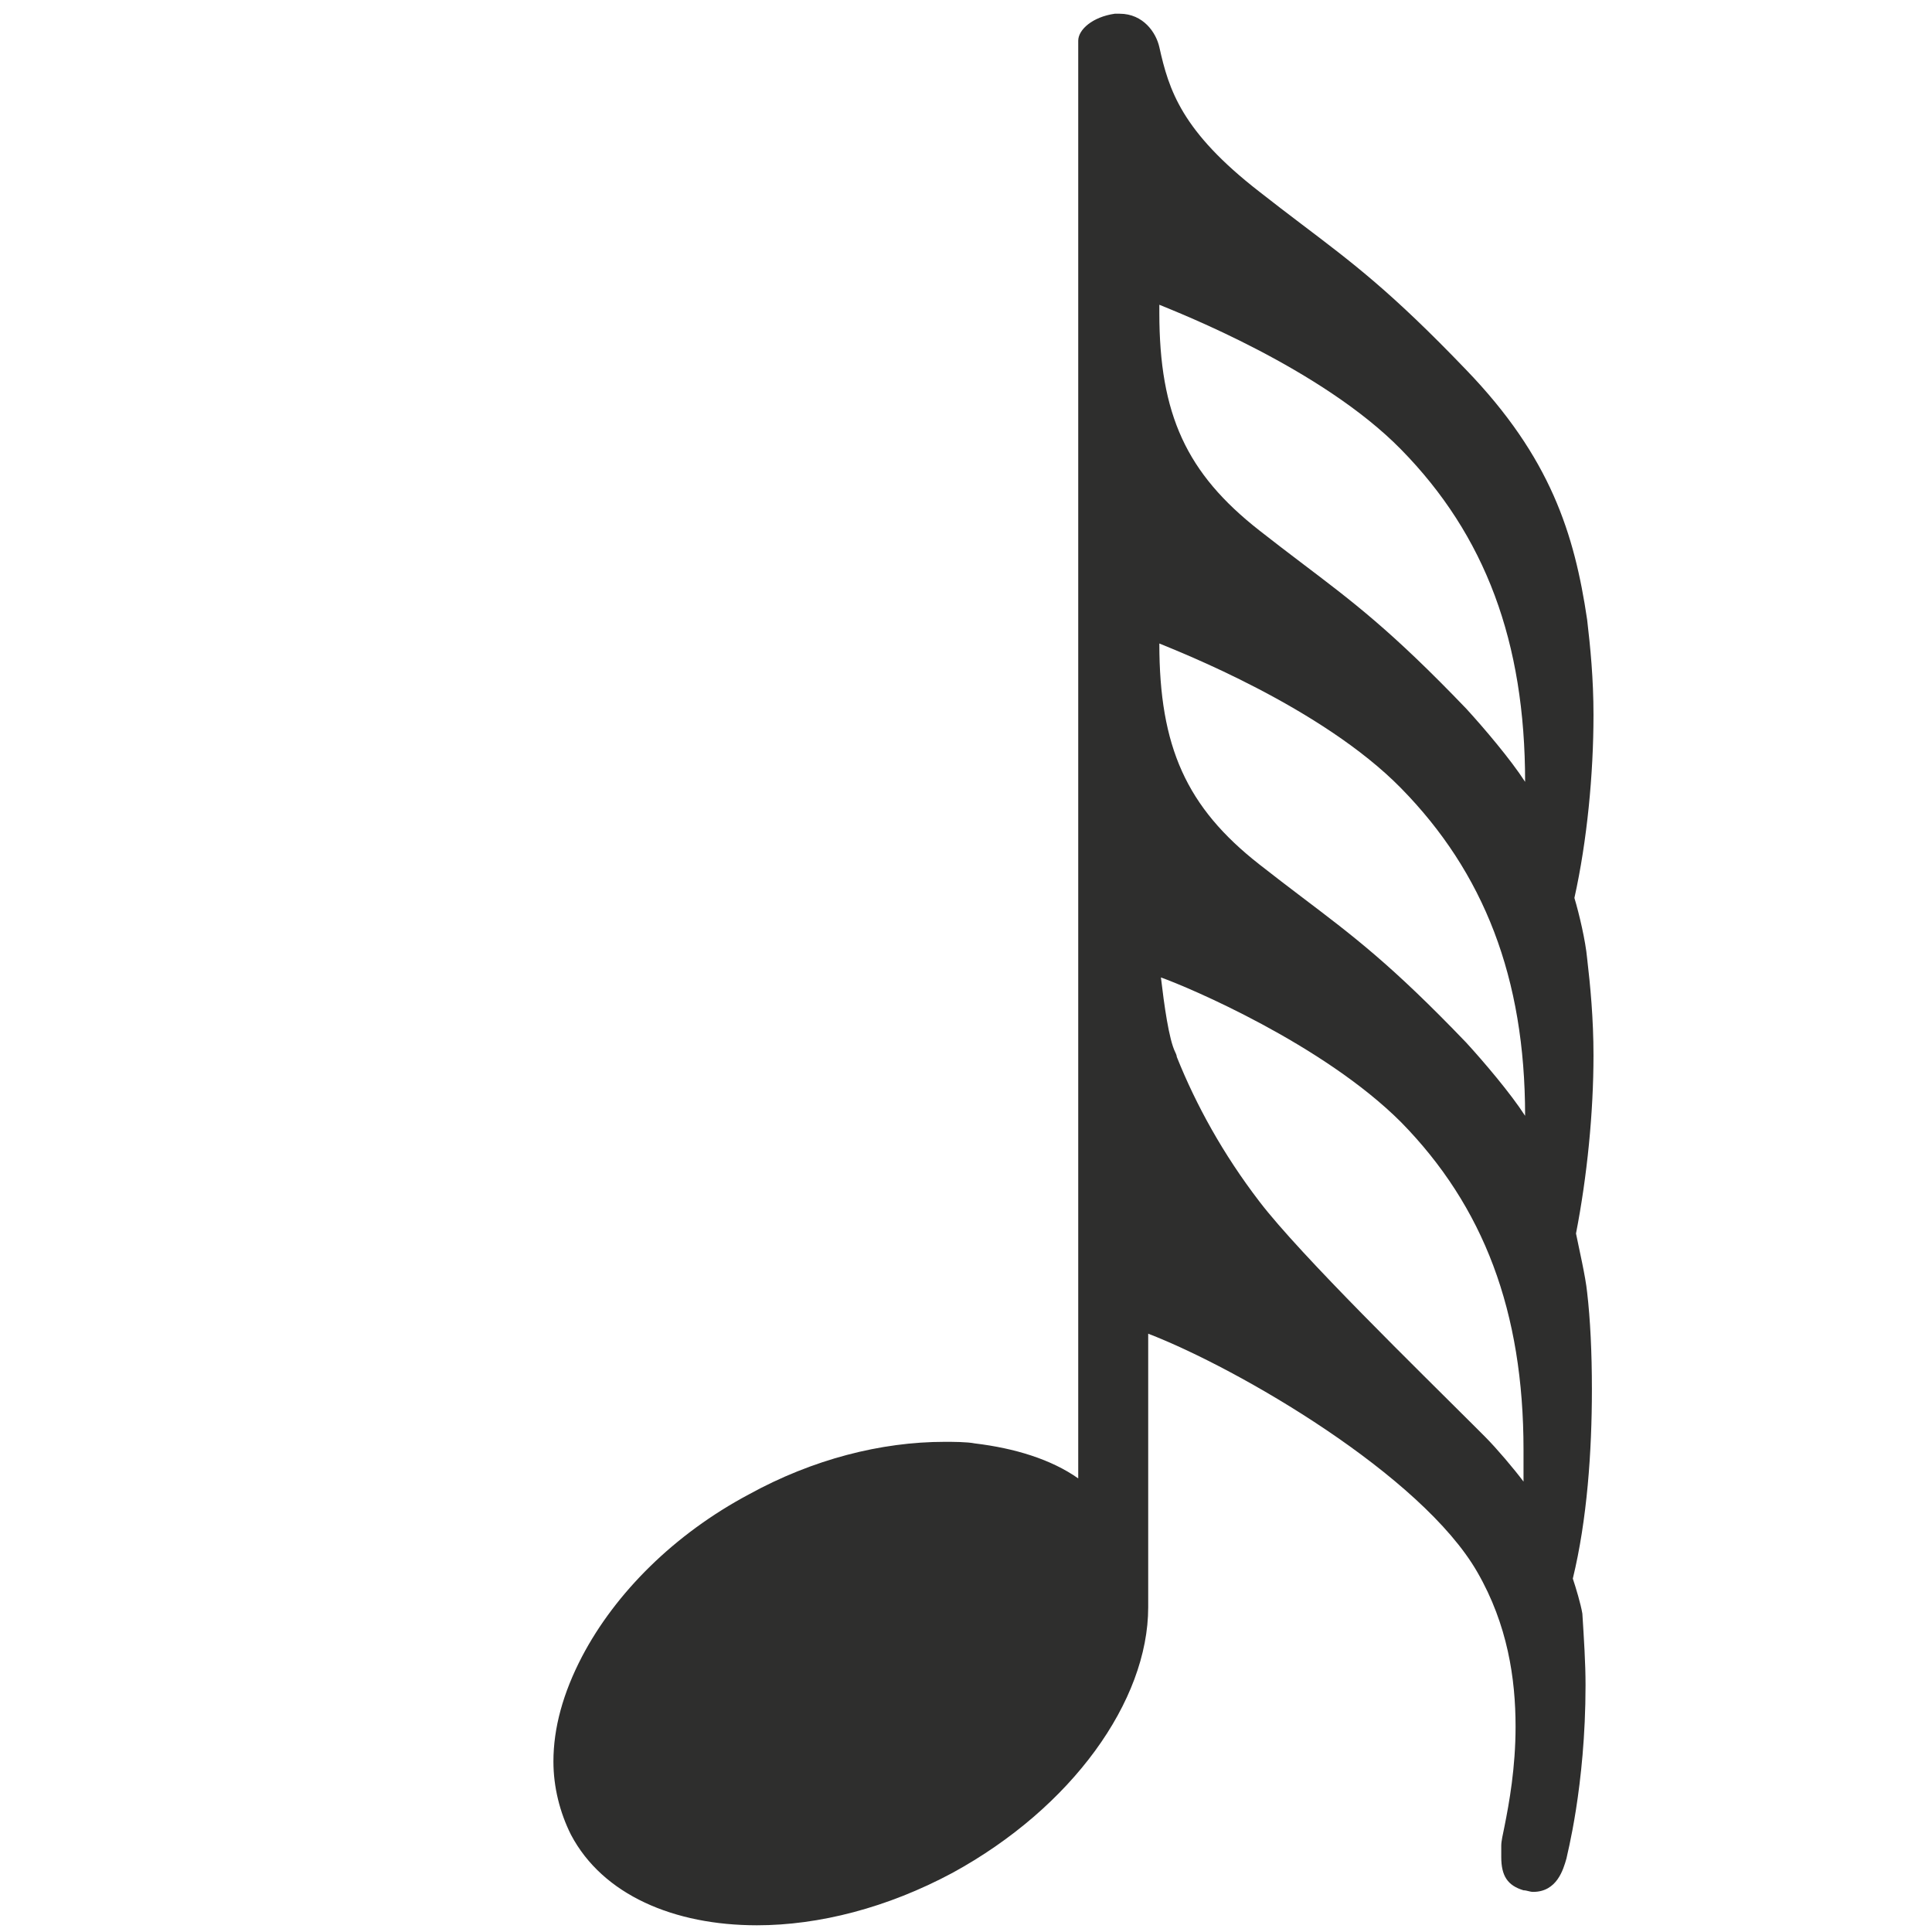
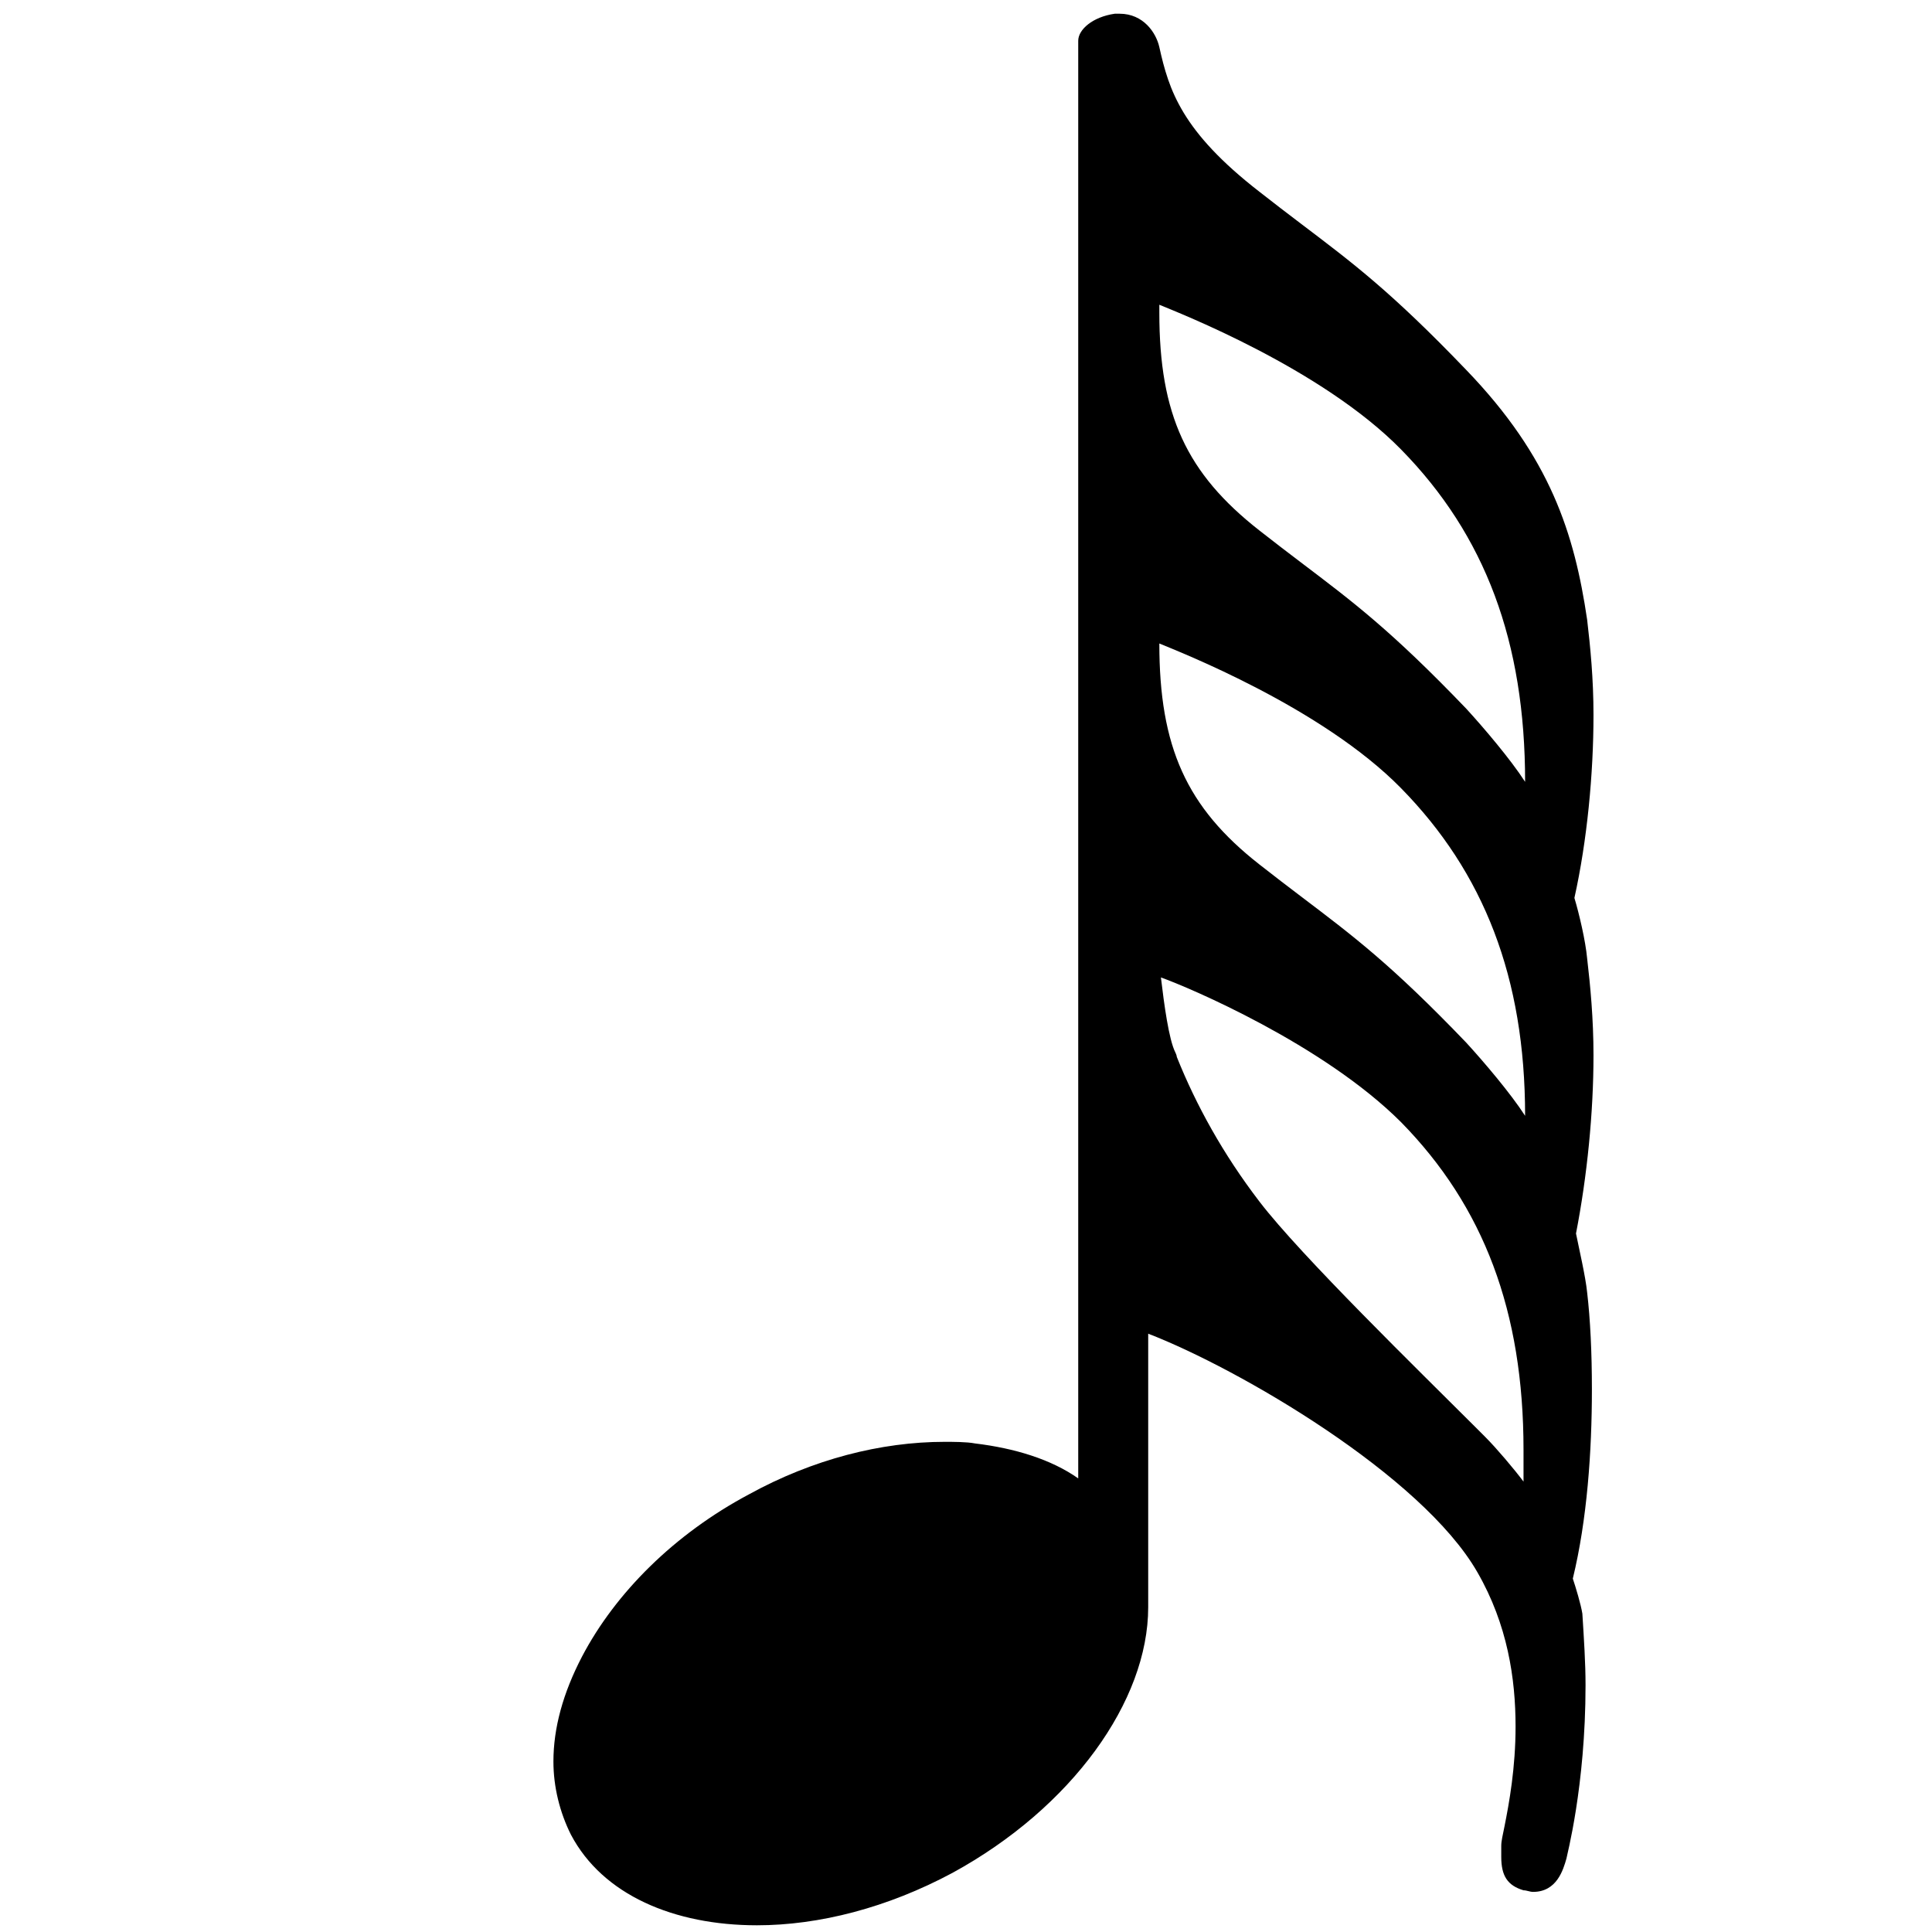
<svg xmlns="http://www.w3.org/2000/svg" xml:space="preserve" width="210mm" height="210mm" version="1.1" style="shape-rendering:geometricPrecision; text-rendering:geometricPrecision; image-rendering:optimizeQuality; fill-rule:evenodd; clip-rule:evenodd" viewBox="0 0 21000 21000">
  <defs>
    <style type="text/css">
   
-     .fil0 {fill:#2E2E2D;fill-rule:nonzero}
+     .fil0 {fill:black;fill-rule:nonzero}
   
  </style>
  </defs>
  <g id="Plan_x0020_1">
    <path class="fil0" d="M17251.42 10417.08c-17.28,-190.15 -86.43,-484.01 -138.29,-656.87 138.29,-622.3 207.44,-1348.32 207.44,-1987.91 0,-397.58 -34.58,-743.3 -69.15,-1037.16 -138.29,-933.45 -397.58,-1763.19 -1313.74,-2713.92 -812.45,-847.02 -1227.32,-1158.17 -1797.76,-1590.32 -138.29,-103.72 -293.86,-224.72 -449.44,-345.73 -847.02,-656.87 -985.31,-1106.31 -1089.02,-1573.03 -34.57,-155.58 -172.86,-363.01 -432.15,-363.01 -17.29,0 -34.58,0 -51.86,0 -242.01,34.57 -397.58,172.86 -397.58,293.86l0 15626.65c-293.87,-207.44 -691.45,-328.44 -1123.6,-380.3 -86.43,-17.28 -242.01,-17.28 -328.44,-17.28 -691.44,0 -1434.74,190.14 -2126.19,570.44 -812.45,432.15 -1452.03,1071.74 -1815.04,1763.18 -207.43,397.58 -311.15,777.88 -311.15,1140.88 0,276.58 69.14,553.16 190.15,795.16 345.72,656.88 1123.59,985.31 2022.47,985.31 674.16,0 1417.46,-190.14 2126.19,-570.44 1296.46,-708.73 2126.19,-1866.9 2126.19,-2886.78l0 -2973.21c985.31,380.29 2973.22,1538.46 3578.23,2592.92 328.44,570.44 414.87,1158.17 414.87,1676.75 0,449.44 -69.15,829.73 -121.01,1089.02 -17.28,86.43 -34.57,155.58 -34.57,207.44 0,51.86 0,86.43 0,121 0,207.43 69.15,311.15 242.01,363.01 34.57,0 69.14,17.28 103.71,17.28 259.3,0 328.44,-242 363.01,-363 0,-17.29 207.44,-777.88 207.44,-1884.19 0,-242 -17.29,-501.3 -34.58,-777.87 -17.28,-103.72 -69.14,-276.58 -103.71,-380.3 155.57,-639.58 207.43,-1382.89 207.43,-2057.05 0,-397.58 -17.29,-760.58 -51.86,-1054.45 -17.28,-172.86 -86.43,-466.72 -121,-639.58 121,-622.3 190.15,-1313.75 190.15,-1936.05 0,-397.58 -34.58,-760.59 -69.15,-1054.45zm-674.16 1711.32c-155.57,-242 -449.44,-587.72 -639.58,-795.16 -812.45,-847.02 -1227.32,-1158.17 -1797.76,-1590.32 -138.29,-103.72 -293.86,-224.72 -449.44,-345.72 -795.16,-622.3 -1089.02,-1279.17 -1089.02,-2402.77 207.43,86.43 1763.18,691.44 2627.49,1573.03 898.87,916.17 1348.31,2057.05 1348.31,3560.94zm-17.28 3975.81c-103.72,-138.29 -293.87,-363.01 -414.87,-484.01l-138.29 -138.29c-553.15,-553.16 -1866.9,-1832.33 -2316.34,-2420.06 -397.58,-518.58 -691.44,-1054.45 -898.88,-1573.03 0,-17.29 -17.28,-51.86 -17.28,-51.86 -69.15,-138.29 -121,-518.58 -155.58,-812.45 293.87,103.72 1763.19,726.02 2610.21,1573.04 898.87,916.16 1331.03,2057.04 1331.03,3560.94 0,103.71 0,224.72 0,345.72zm17.28 -7605.89c-155.57,-242.01 -449.44,-587.73 -639.58,-795.16 -812.45,-847.02 -1227.32,-1158.17 -1797.76,-1590.32 -138.29,-103.72 -293.86,-224.72 -449.44,-345.73 -795.16,-622.29 -1089.02,-1261.88 -1089.02,-2368.19 0,-34.57 0,-51.86 0,-86.43 207.43,86.43 1763.18,691.44 2627.49,1573.03 916.16,933.45 1348.31,2091.62 1348.31,3612.8z" />
  </g>
</svg>
